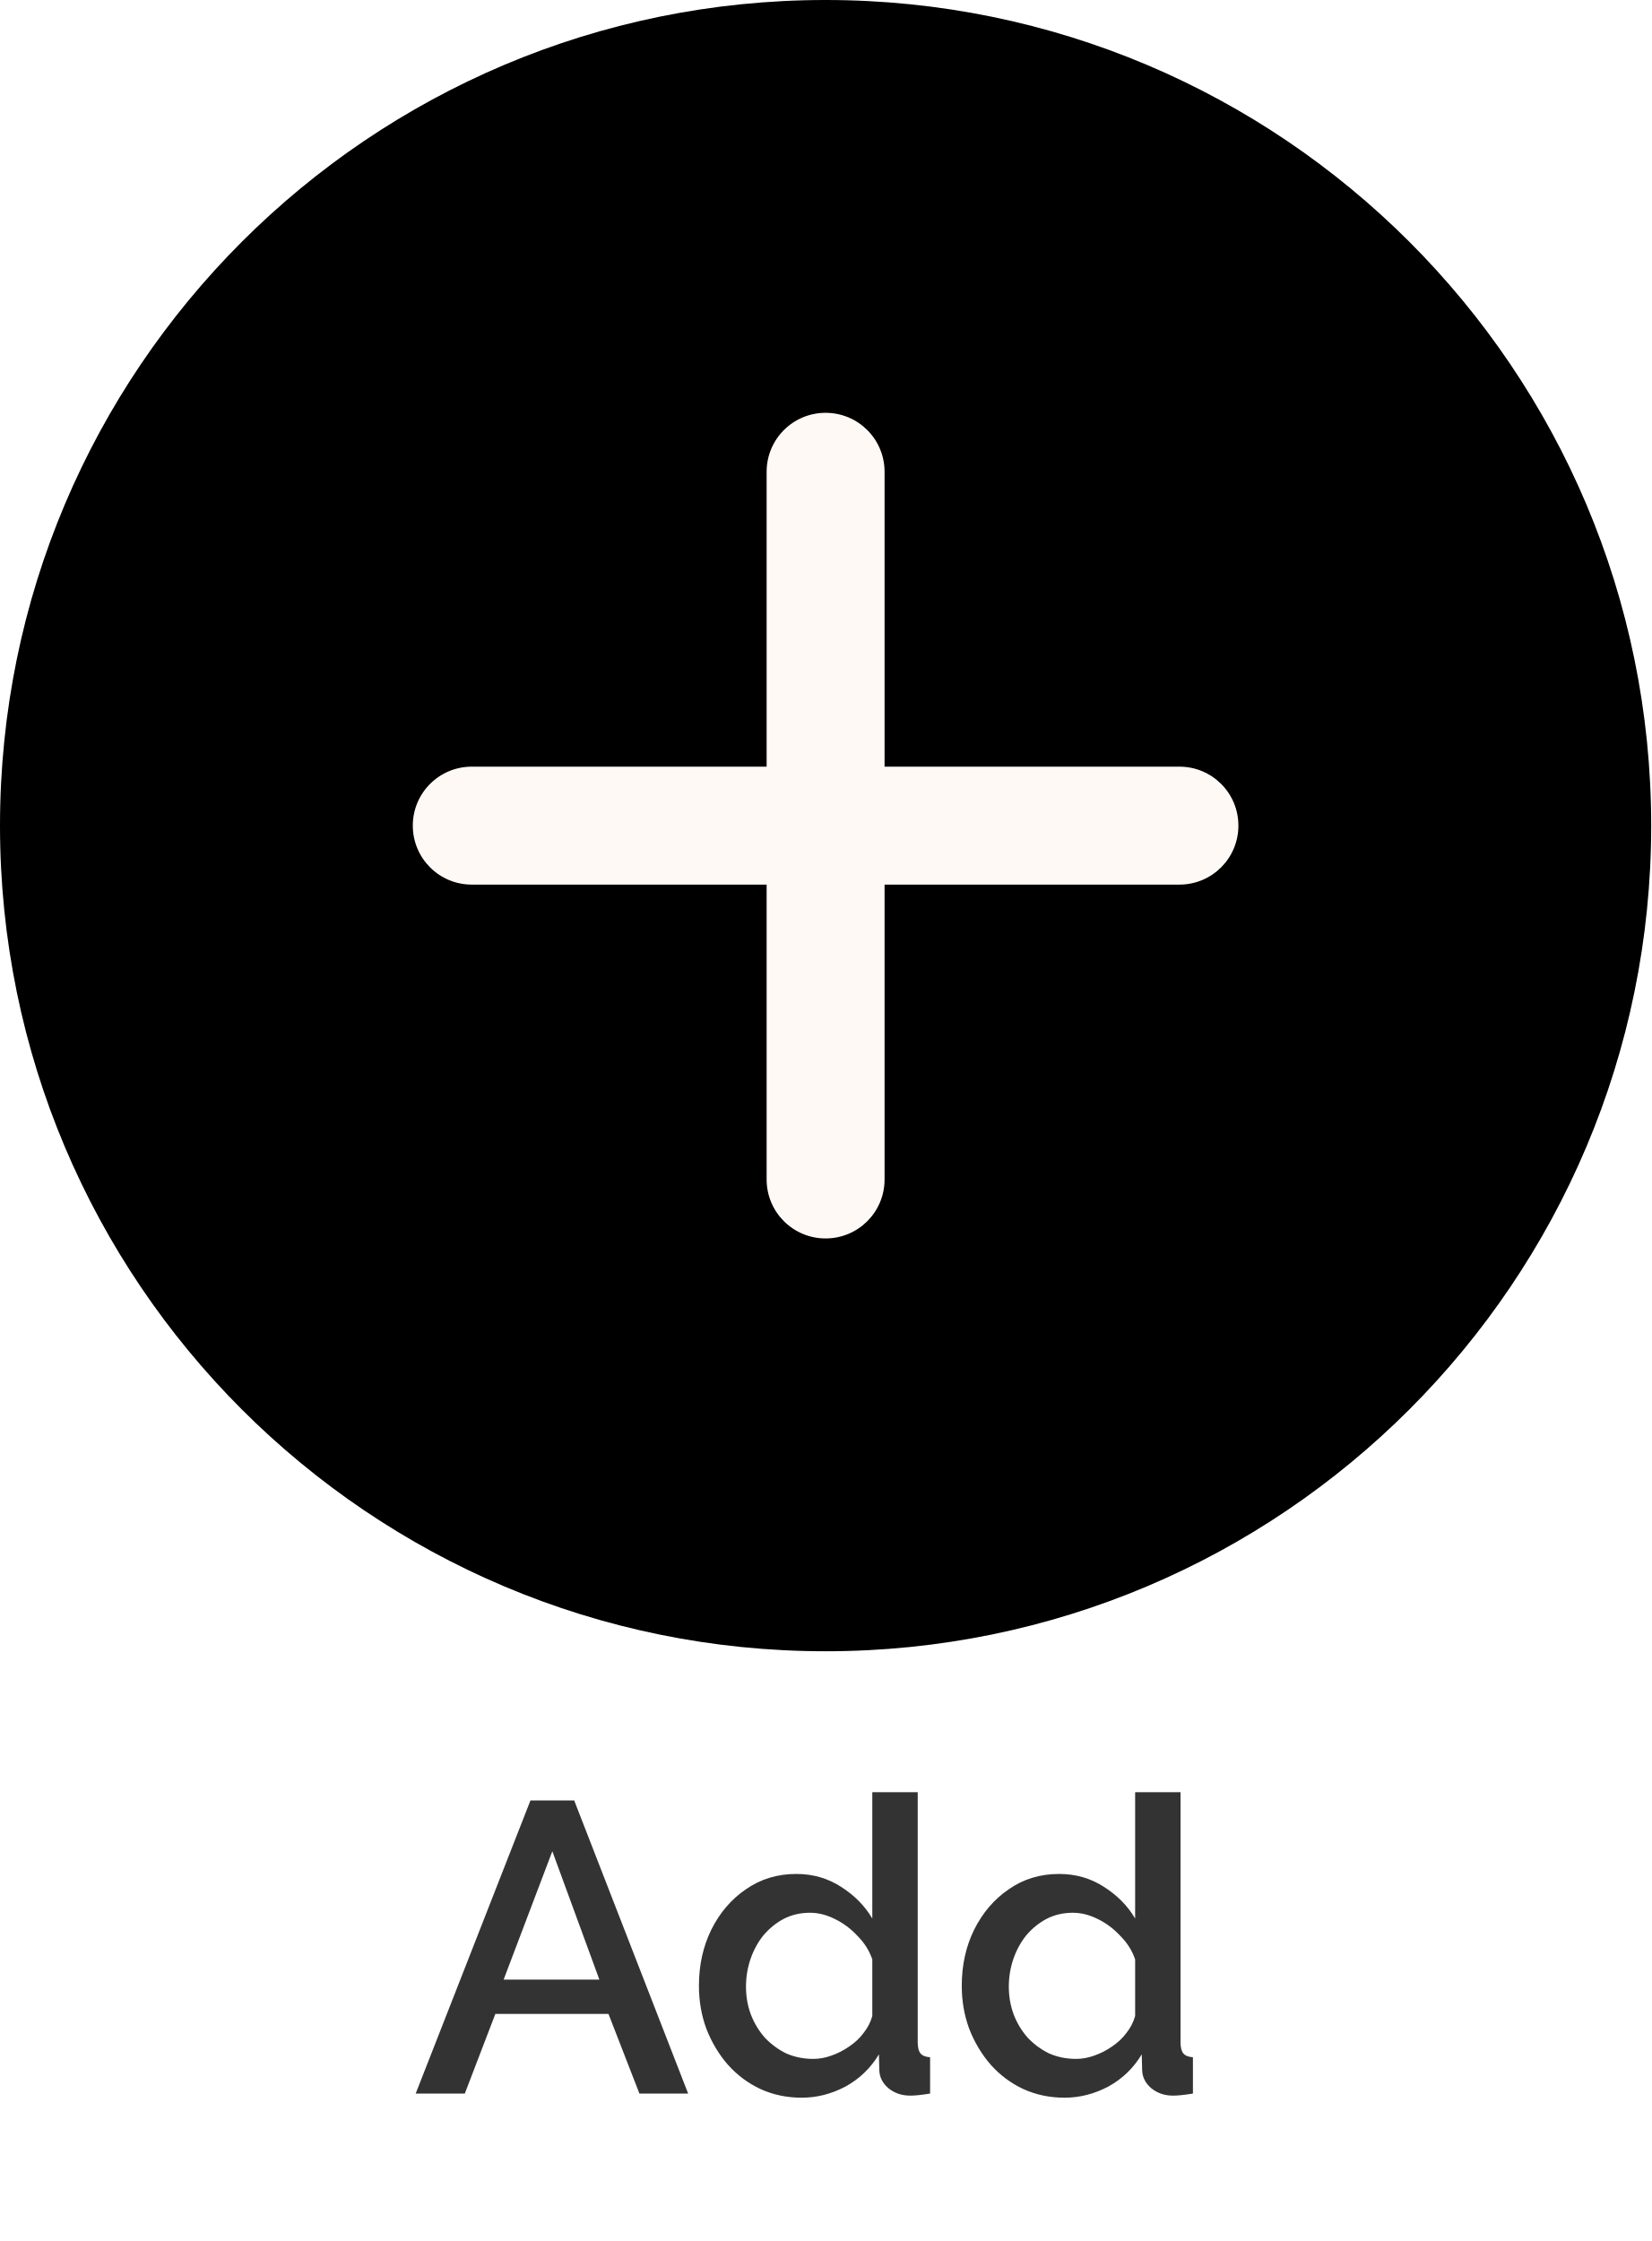
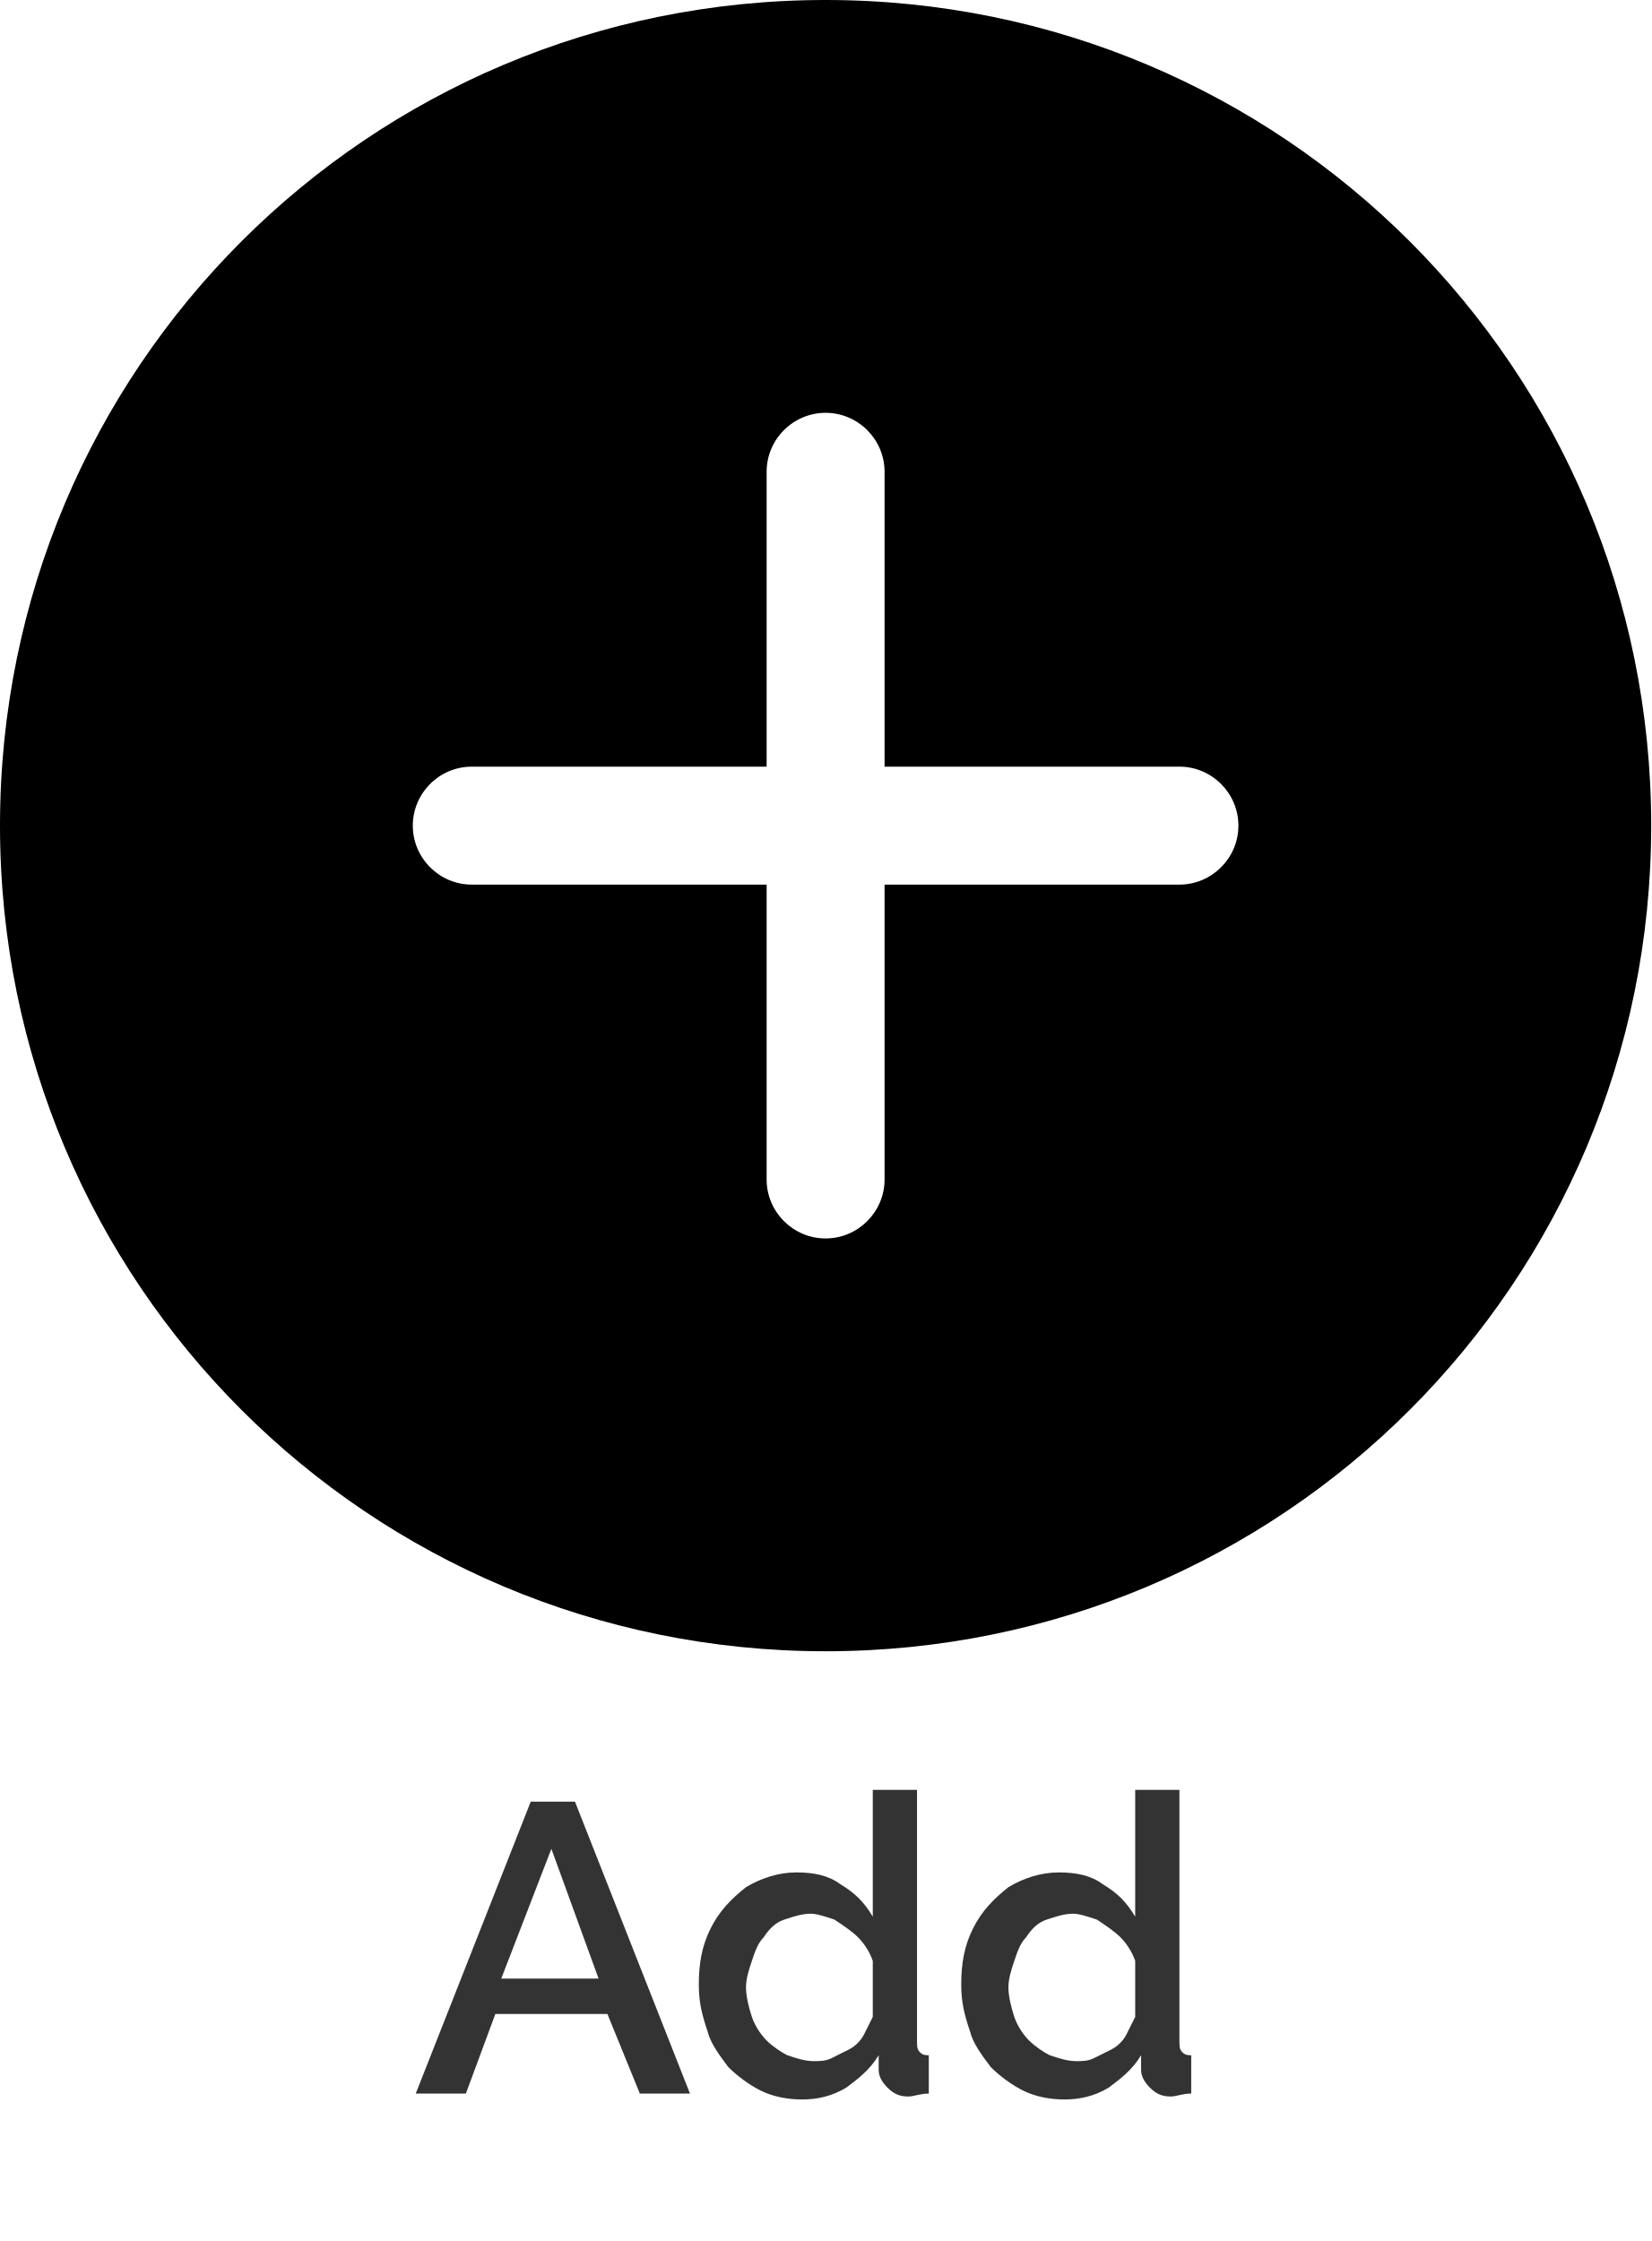
- <svg xmlns="http://www.w3.org/2000/svg" width="56" height="76" viewBox="0 0 56 76" fill="none">
-   <path d="M17.99 61.06H19.474L23.338 71H21.686L20.636 68.298H16.8L15.764 71H14.098L17.99 61.06ZM20.328 67.136L18.732 62.782L17.08 67.136H20.328ZM23.704 67.346C23.704 66.646 23.844 66.011 24.124 65.442C24.413 64.863 24.805 64.406 25.3 64.07C25.795 63.725 26.364 63.552 27.008 63.552C27.568 63.552 28.072 63.697 28.52 63.986C28.977 64.275 29.332 64.635 29.584 65.064V60.78H31.124V69.264C31.124 69.441 31.157 69.567 31.222 69.642C31.288 69.717 31.395 69.759 31.544 69.768V71C31.255 71.047 31.031 71.07 30.872 71.07C30.583 71.07 30.335 70.986 30.13 70.818C29.934 70.65 29.831 70.449 29.822 70.216L29.808 69.67C29.528 70.137 29.15 70.501 28.674 70.762C28.198 71.014 27.703 71.14 27.19 71.14C26.686 71.14 26.22 71.042 25.79 70.846C25.37 70.65 25.002 70.375 24.684 70.02C24.376 69.665 24.134 69.259 23.956 68.802C23.788 68.345 23.704 67.859 23.704 67.346ZM29.584 68.368V66.45C29.482 66.151 29.314 65.885 29.08 65.652C28.856 65.409 28.599 65.218 28.31 65.078C28.03 64.938 27.75 64.868 27.47 64.868C27.143 64.868 26.845 64.938 26.574 65.078C26.313 65.218 26.084 65.405 25.888 65.638C25.701 65.871 25.557 66.137 25.454 66.436C25.352 66.735 25.3 67.047 25.3 67.374C25.3 67.71 25.356 68.027 25.468 68.326C25.58 68.615 25.739 68.877 25.944 69.11C26.159 69.334 26.401 69.511 26.672 69.642C26.952 69.763 27.256 69.824 27.582 69.824C27.788 69.824 27.993 69.787 28.198 69.712C28.413 69.637 28.613 69.535 28.8 69.404C28.996 69.273 29.16 69.119 29.29 68.942C29.43 68.765 29.528 68.573 29.584 68.368ZM32.618 67.346C32.618 66.646 32.758 66.011 33.038 65.442C33.328 64.863 33.72 64.406 34.214 64.07C34.709 63.725 35.278 63.552 35.922 63.552C36.482 63.552 36.986 63.697 37.434 63.986C37.892 64.275 38.246 64.635 38.498 65.064V60.78H40.038V69.264C40.038 69.441 40.071 69.567 40.136 69.642C40.202 69.717 40.309 69.759 40.458 69.768V71C40.169 71.047 39.945 71.07 39.786 71.07C39.497 71.07 39.25 70.986 39.044 70.818C38.848 70.65 38.746 70.449 38.736 70.216L38.722 69.67C38.442 70.137 38.064 70.501 37.588 70.762C37.112 71.014 36.618 71.14 36.104 71.14C35.6 71.14 35.134 71.042 34.704 70.846C34.284 70.65 33.916 70.375 33.598 70.02C33.29 69.665 33.048 69.259 32.87 68.802C32.702 68.345 32.618 67.859 32.618 67.346ZM38.498 68.368V66.45C38.396 66.151 38.228 65.885 37.994 65.652C37.77 65.409 37.514 65.218 37.224 65.078C36.944 64.938 36.664 64.868 36.384 64.868C36.058 64.868 35.759 64.938 35.488 65.078C35.227 65.218 34.998 65.405 34.802 65.638C34.616 65.871 34.471 66.137 34.368 66.436C34.266 66.735 34.214 67.047 34.214 67.374C34.214 67.71 34.27 68.027 34.382 68.326C34.494 68.615 34.653 68.877 34.858 69.11C35.073 69.334 35.316 69.511 35.586 69.642C35.866 69.763 36.17 69.824 36.496 69.824C36.702 69.824 36.907 69.787 37.112 69.712C37.327 69.637 37.528 69.535 37.714 69.404C37.91 69.273 38.074 69.119 38.204 68.942C38.344 68.765 38.442 68.573 38.498 68.368Z" fill="#333333" />
-   <path d="M56 28C56 43.464 43.464 56 28 56C12.536 56 0 43.464 0 28C0 12.536 12.536 0 28 0C43.464 0 56 12.536 56 28Z" fill="currentColor" />
-   <path d="M30 16C30 14.894 29.106 14 28 14C26.894 14 26 14.894 26 16V26H16C14.894 26 14 26.894 14 28C14 29.106 14.894 30 16 30H26V40C26 41.106 26.894 42 28 42C29.106 42 30 41.106 30 40V30H40C41.106 30 42 29.106 42 28C42 26.894 41.106 26 40 26H30V16Z" fill="#FFF9F5" />
+ <svg xmlns="http://www.w3.org/2000/svg" version="1.1" id="Layer_1" x="0px" y="0px" viewBox="0 0 56 76" style="enable-background:new 0 0 56 76;" xml:space="preserve">
+   <style type="text/css">
+ 	.st0{fill:#333333;}
+ </style>
+   <path class="st0" d="M18,61.1h1.5l3.9,9.9h-1.7l-1.1-2.7h-3.8l-1,2.7h-1.7L18,61.1z M20.3,67.1l-1.6-4.4l-1.7,4.4H20.3z M23.7,67.3  c0-0.7,0.1-1.3,0.4-1.9c0.3-0.6,0.7-1,1.2-1.4c0.5-0.3,1.1-0.5,1.7-0.5c0.6,0,1.1,0.1,1.5,0.4c0.5,0.3,0.8,0.6,1.1,1.1v-4.3h1.5v8.5  c0,0.2,0,0.3,0.1,0.4s0.2,0.1,0.3,0.1V71c-0.3,0-0.5,0.1-0.7,0.1c-0.3,0-0.5-0.1-0.7-0.3c-0.2-0.2-0.3-0.4-0.3-0.6l0-0.5  c-0.3,0.5-0.7,0.8-1.1,1.1c-0.5,0.3-1,0.4-1.5,0.4c-0.5,0-1-0.1-1.4-0.3c-0.4-0.2-0.8-0.5-1.1-0.8c-0.3-0.4-0.6-0.8-0.7-1.2  C23.8,68.3,23.7,67.9,23.7,67.3z M29.6,68.4v-1.9c-0.1-0.3-0.3-0.6-0.5-0.8c-0.2-0.2-0.5-0.4-0.8-0.6c-0.3-0.1-0.6-0.2-0.8-0.2  c-0.3,0-0.6,0.1-0.9,0.2c-0.3,0.1-0.5,0.3-0.7,0.6c-0.2,0.2-0.3,0.5-0.4,0.8c-0.1,0.3-0.2,0.6-0.2,0.9c0,0.3,0.1,0.7,0.2,1  c0.1,0.3,0.3,0.6,0.5,0.8c0.2,0.2,0.5,0.4,0.7,0.5c0.3,0.1,0.6,0.2,0.9,0.2c0.2,0,0.4,0,0.6-0.1c0.2-0.1,0.4-0.2,0.6-0.3  c0.2-0.1,0.4-0.3,0.5-0.5C29.4,68.8,29.5,68.6,29.6,68.4z M32.6,67.3c0-0.7,0.1-1.3,0.4-1.9c0.3-0.6,0.7-1,1.2-1.4  c0.5-0.3,1.1-0.5,1.7-0.5c0.6,0,1.1,0.1,1.5,0.4c0.5,0.3,0.8,0.6,1.1,1.1v-4.3H40v8.5c0,0.2,0,0.3,0.1,0.4c0.1,0.1,0.2,0.1,0.3,0.1  V71c-0.3,0-0.5,0.1-0.7,0.1c-0.3,0-0.5-0.1-0.7-0.3c-0.2-0.2-0.3-0.4-0.3-0.6l0-0.5c-0.3,0.5-0.7,0.8-1.1,1.1  c-0.5,0.3-1,0.4-1.5,0.4c-0.5,0-1-0.1-1.4-0.3c-0.4-0.2-0.8-0.5-1.1-0.8c-0.3-0.4-0.6-0.8-0.7-1.2C32.7,68.3,32.6,67.9,32.6,67.3z   M38.5,68.4v-1.9c-0.1-0.3-0.3-0.6-0.5-0.8c-0.2-0.2-0.5-0.4-0.8-0.6c-0.3-0.1-0.6-0.2-0.8-0.2c-0.3,0-0.6,0.1-0.9,0.2  c-0.3,0.1-0.5,0.3-0.7,0.6c-0.2,0.2-0.3,0.5-0.4,0.8c-0.1,0.3-0.2,0.6-0.2,0.9c0,0.3,0.1,0.7,0.2,1c0.1,0.3,0.3,0.6,0.5,0.8  c0.2,0.2,0.5,0.4,0.7,0.5c0.3,0.1,0.6,0.2,0.9,0.2c0.2,0,0.4,0,0.6-0.1c0.2-0.1,0.4-0.2,0.6-0.3c0.2-0.1,0.4-0.3,0.5-0.5  C38.3,68.8,38.4,68.6,38.5,68.4z" />
+   <path d="M28,0C12.5,0,0,12.5,0,28s12.5,28,28,28s28-12.5,28-28S43.5,0,28,0z M40,30H30v10c0,1.1-0.9,2-2,2s-2-0.9-2-2V30H16  c-1.1,0-2-0.9-2-2s0.9-2,2-2h10V16c0-1.1,0.9-2,2-2s2,0.9,2,2v10h10c1.1,0,2,0.9,2,2S41.1,30,40,30z" />
</svg>
